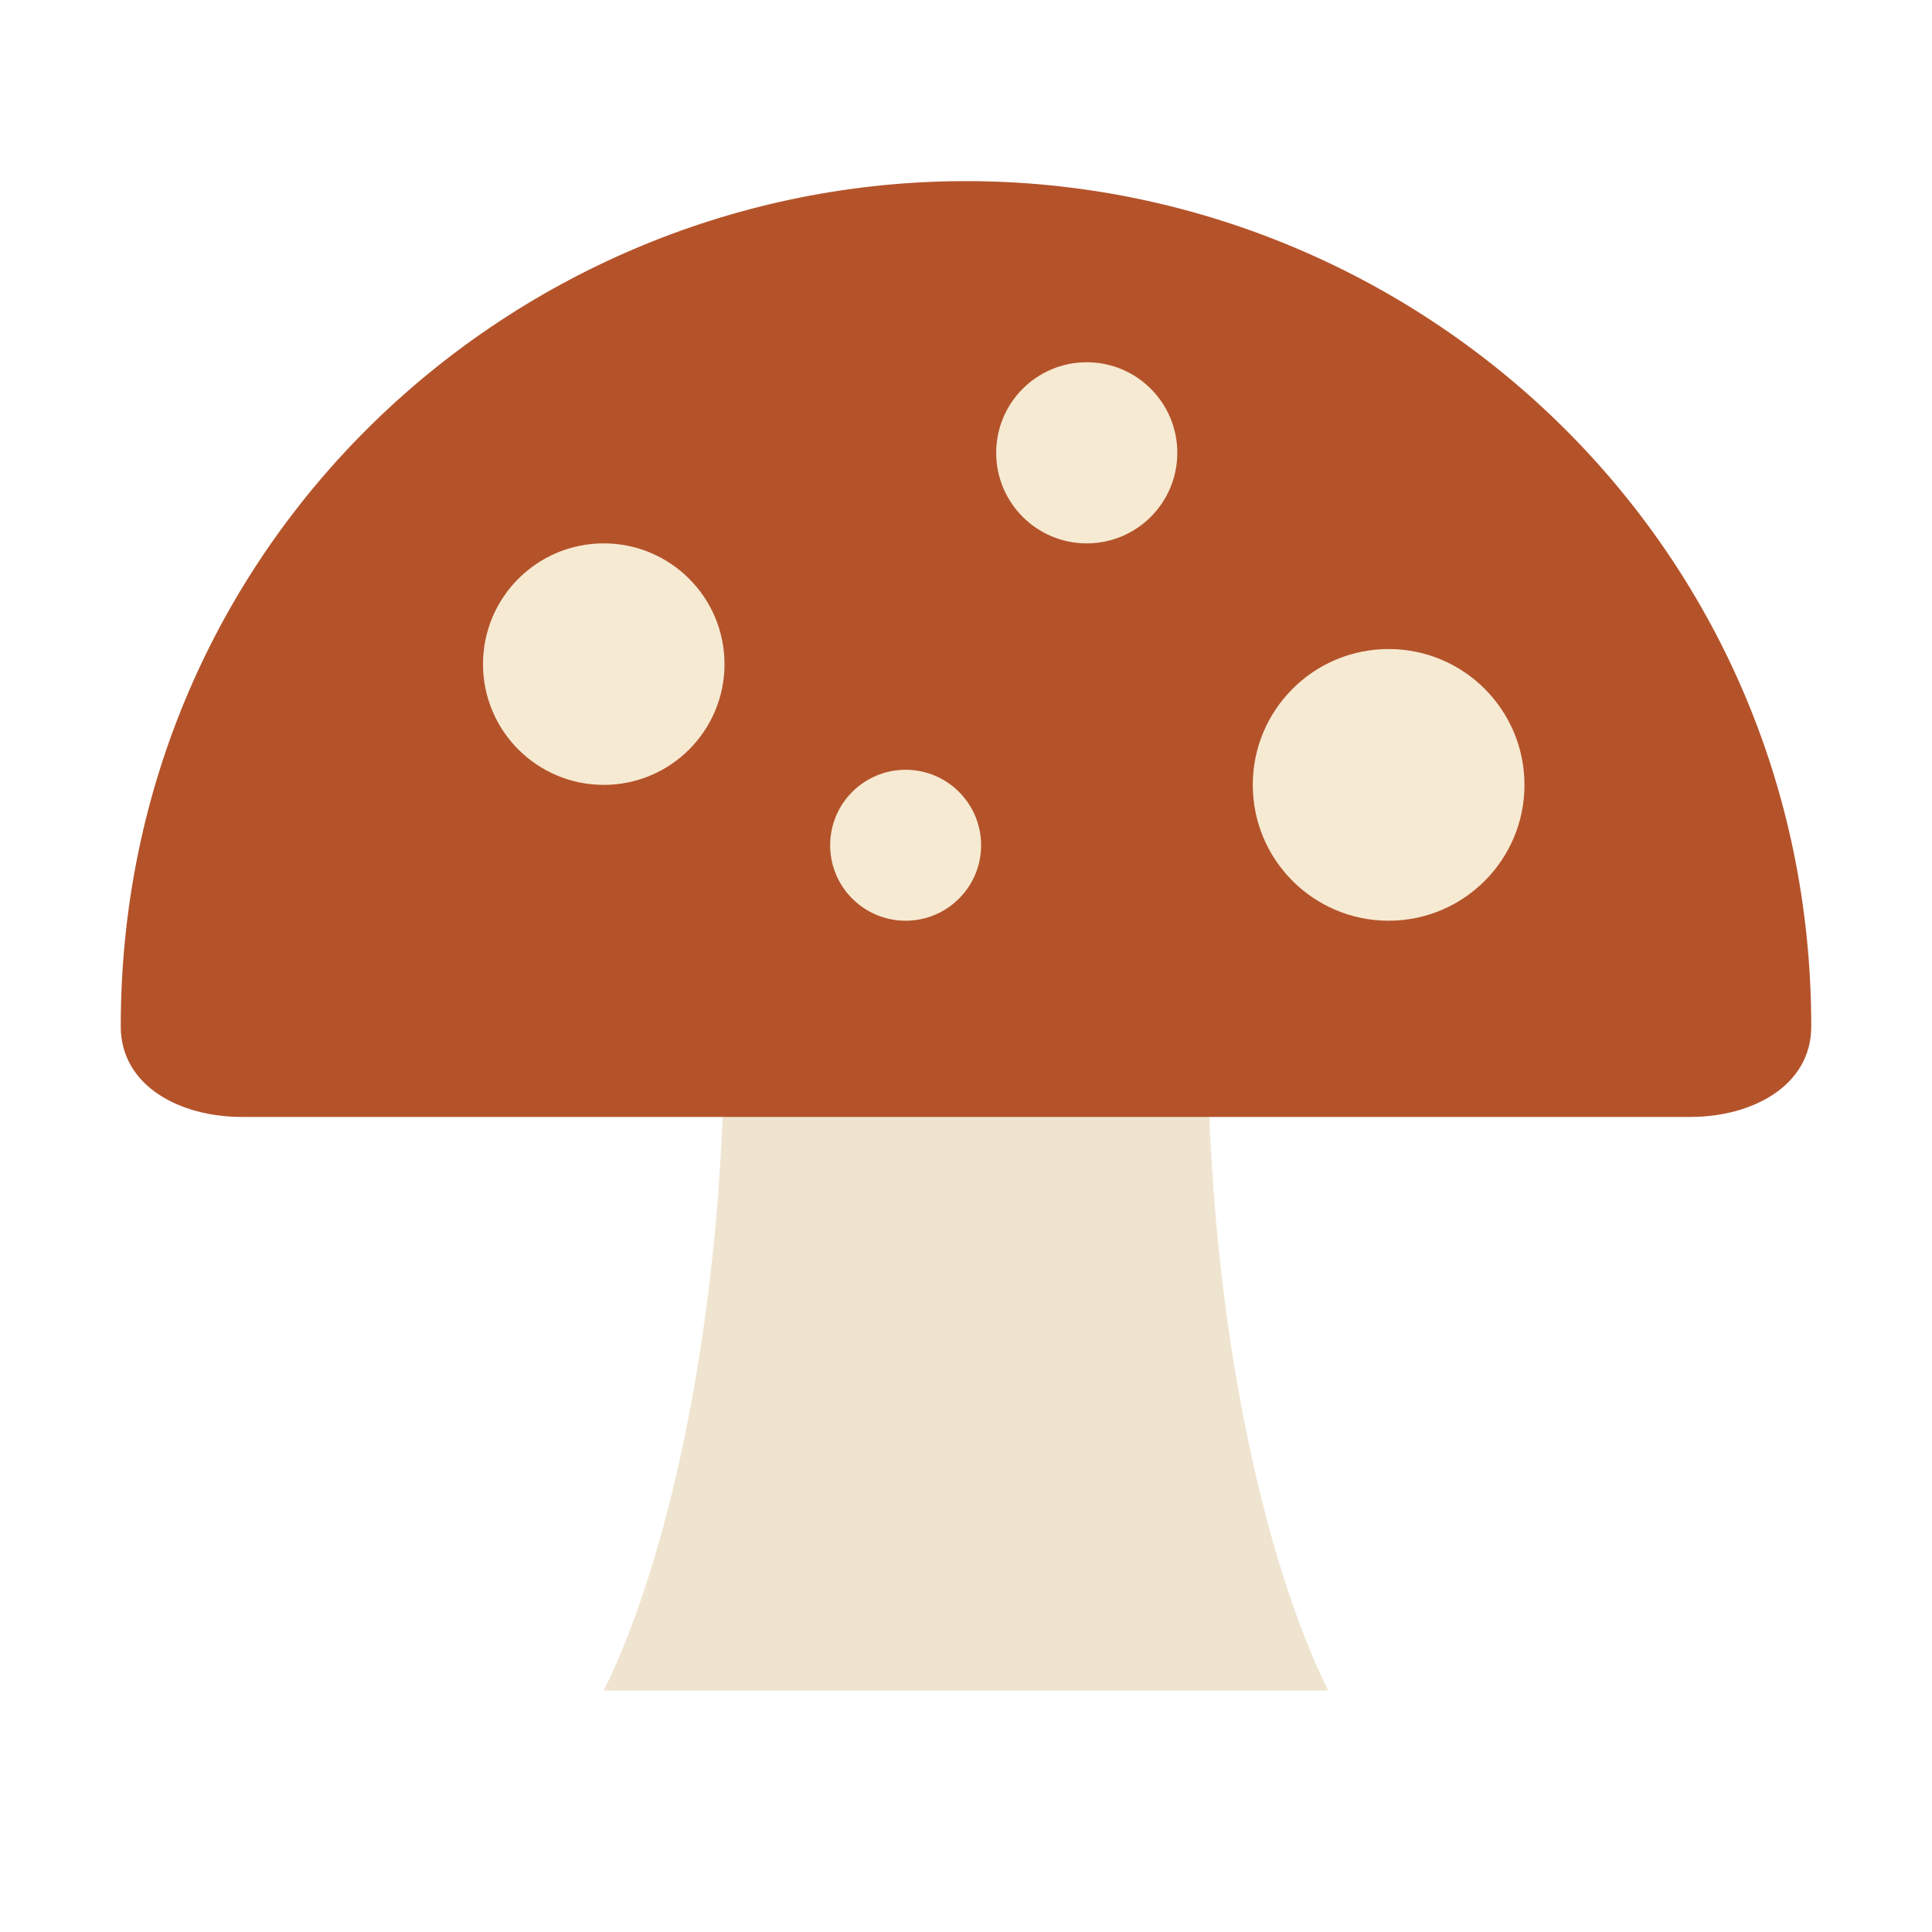
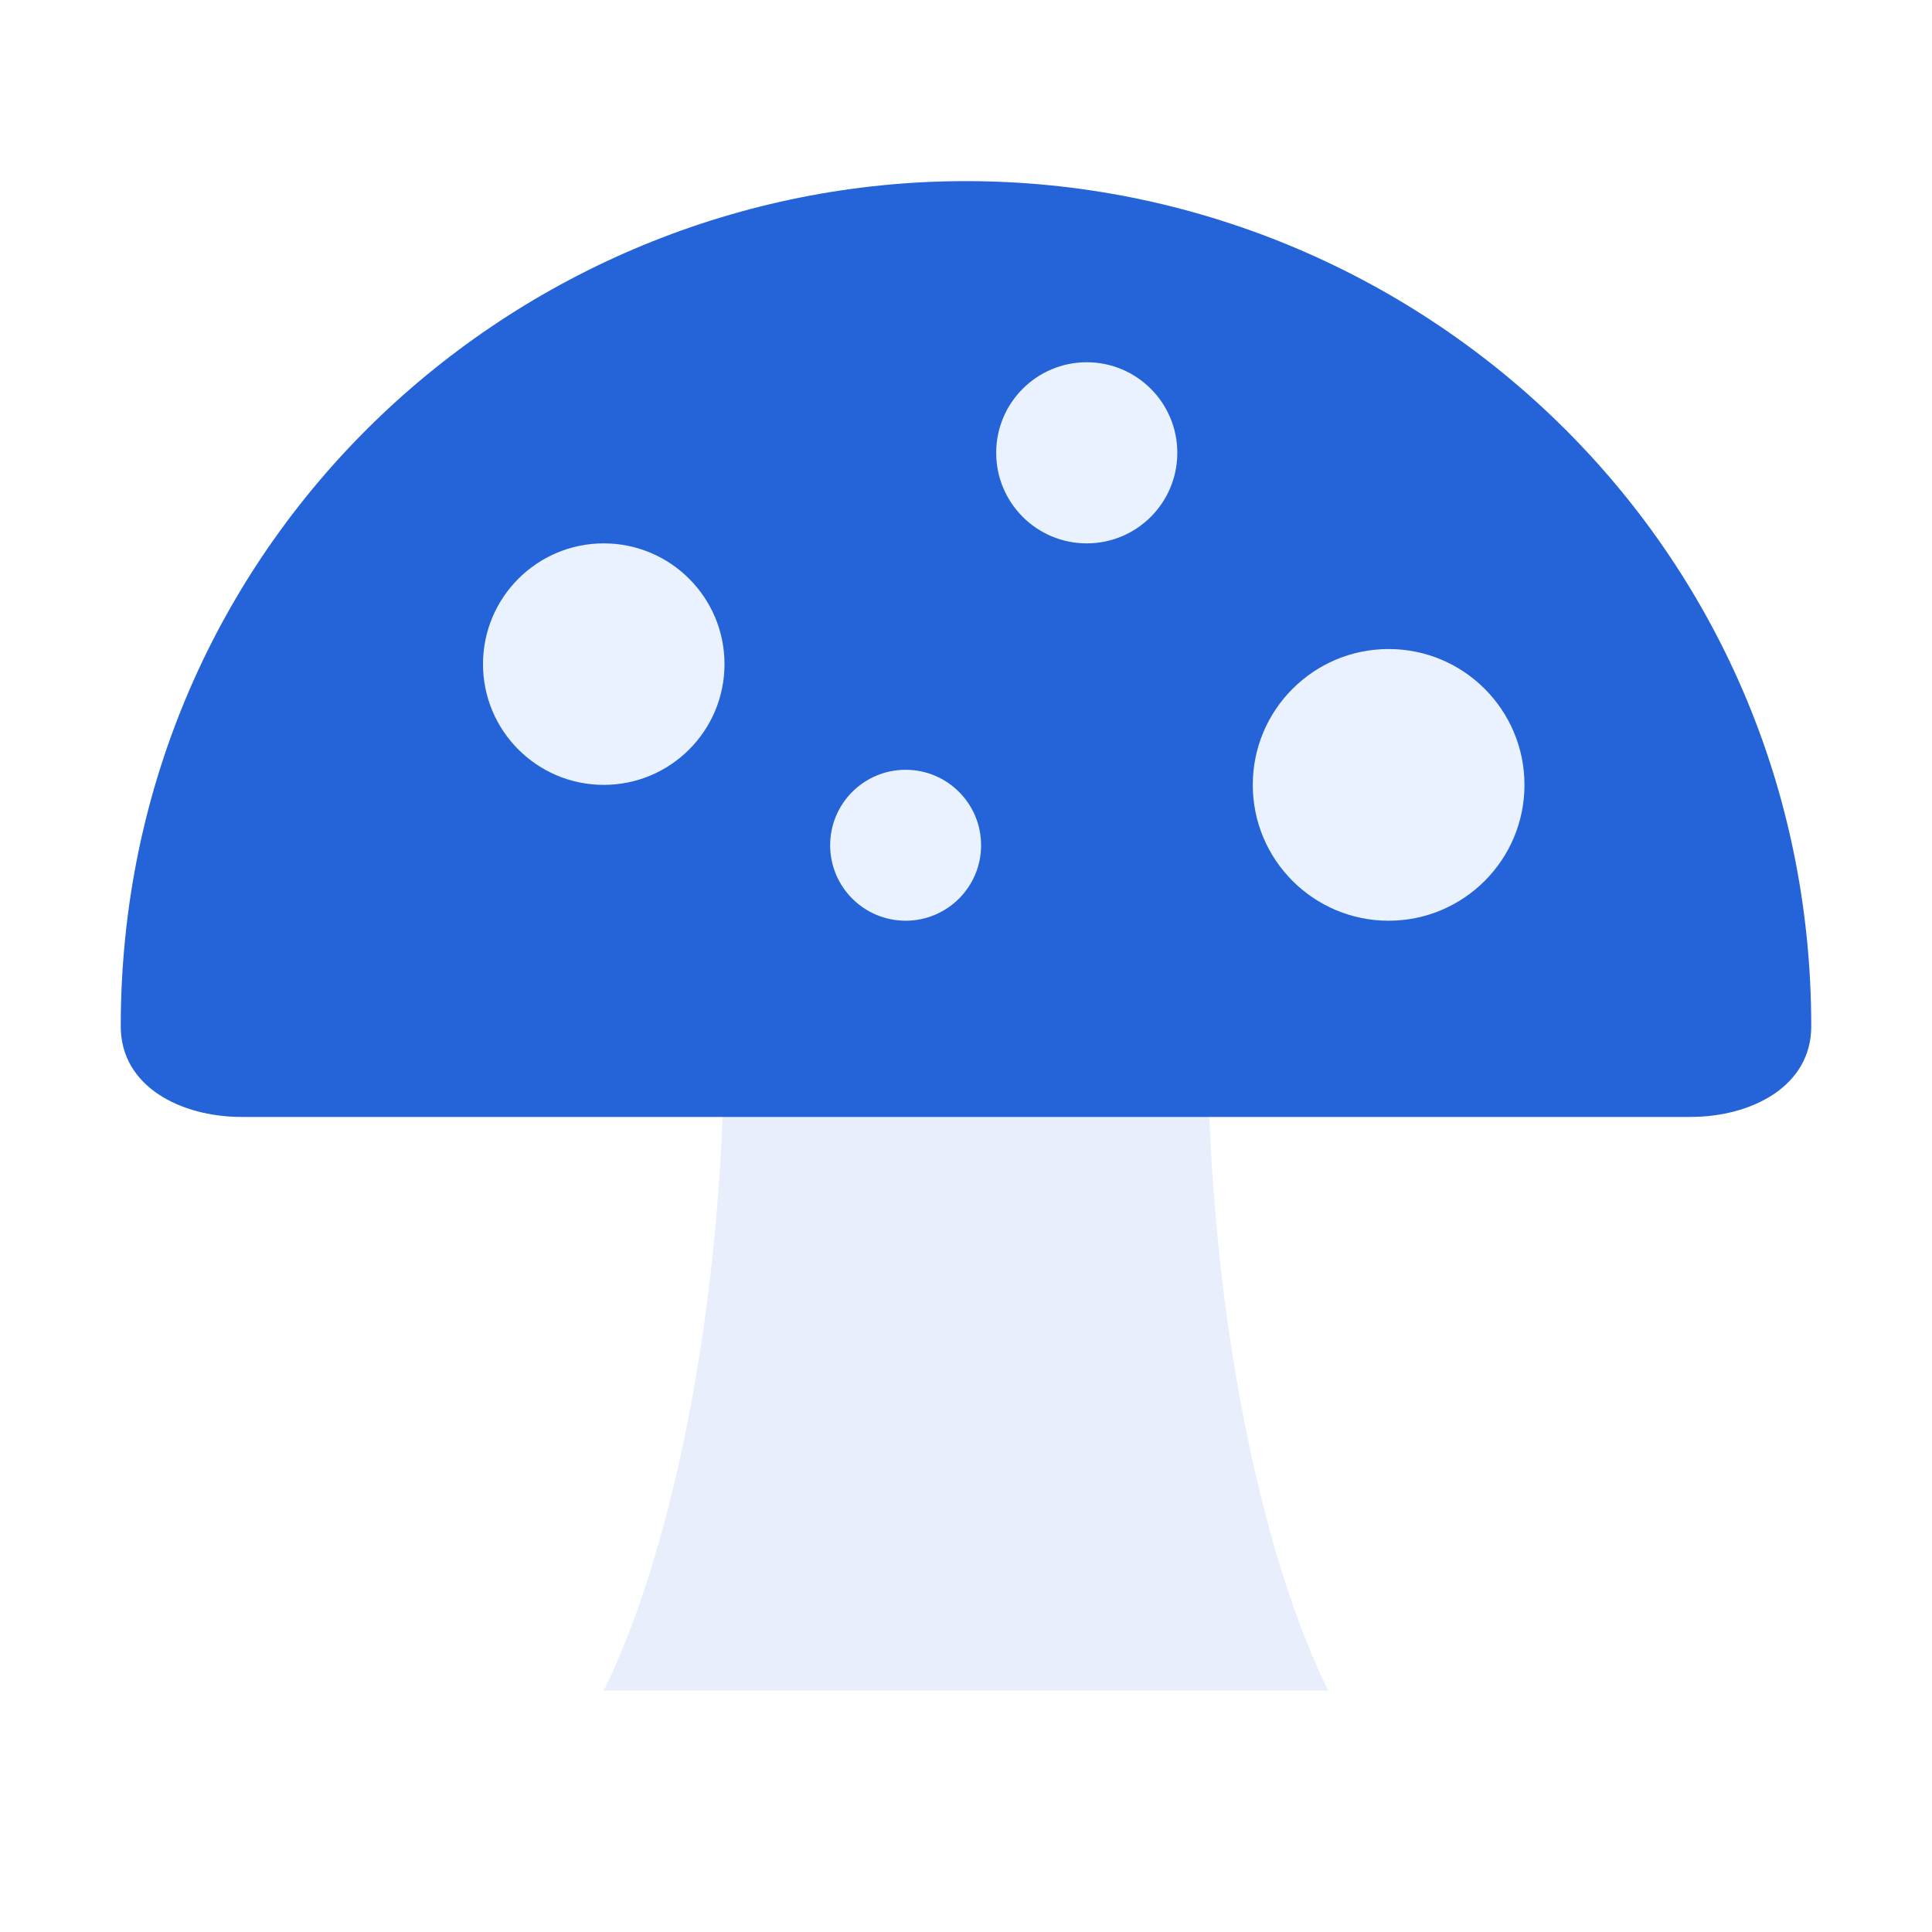
<svg xmlns="http://www.w3.org/2000/svg" viewBox="0 0 64 64">
-   <path d="M24 34c0 10-2 18-4 22h24c-2-4-4-12-4-22z" fill="#efe4cf" />
-   <path d="M4 34C4 18 17 6 32 6s28 12 28 28c0 2-2 3-4 3H8c-2 0-4-1-4-3z" fill="#b4532a" />
-   <circle cx="20" cy="22" r="4" fill="#f6ead2" />
-   <circle cx="36" cy="15" r="3" fill="#f6ead2" />
-   <circle cx="46" cy="26" r="4.5" fill="#f6ead2" />
-   <circle cx="30" cy="28" r="2.5" fill="#f6ead2" />
+   <path d="M24 34c0 10-2 18-4 22h24c-2-4-4-12-4-22z" fill="#e8eefb" />
+   <path d="M4 34C4 18 17 6 32 6s28 12 28 28c0 2-2 3-4 3H8c-2 0-4-1-4-3z" fill="#2563d9" />
+   <circle cx="20" cy="22" r="4" fill="#eaf2ff" />
+   <circle cx="36" cy="15" r="3" fill="#eaf2ff" />
+   <circle cx="46" cy="26" r="4.5" fill="#eaf2ff" />
+   <circle cx="30" cy="28" r="2.5" fill="#eaf2ff" />
</svg>
